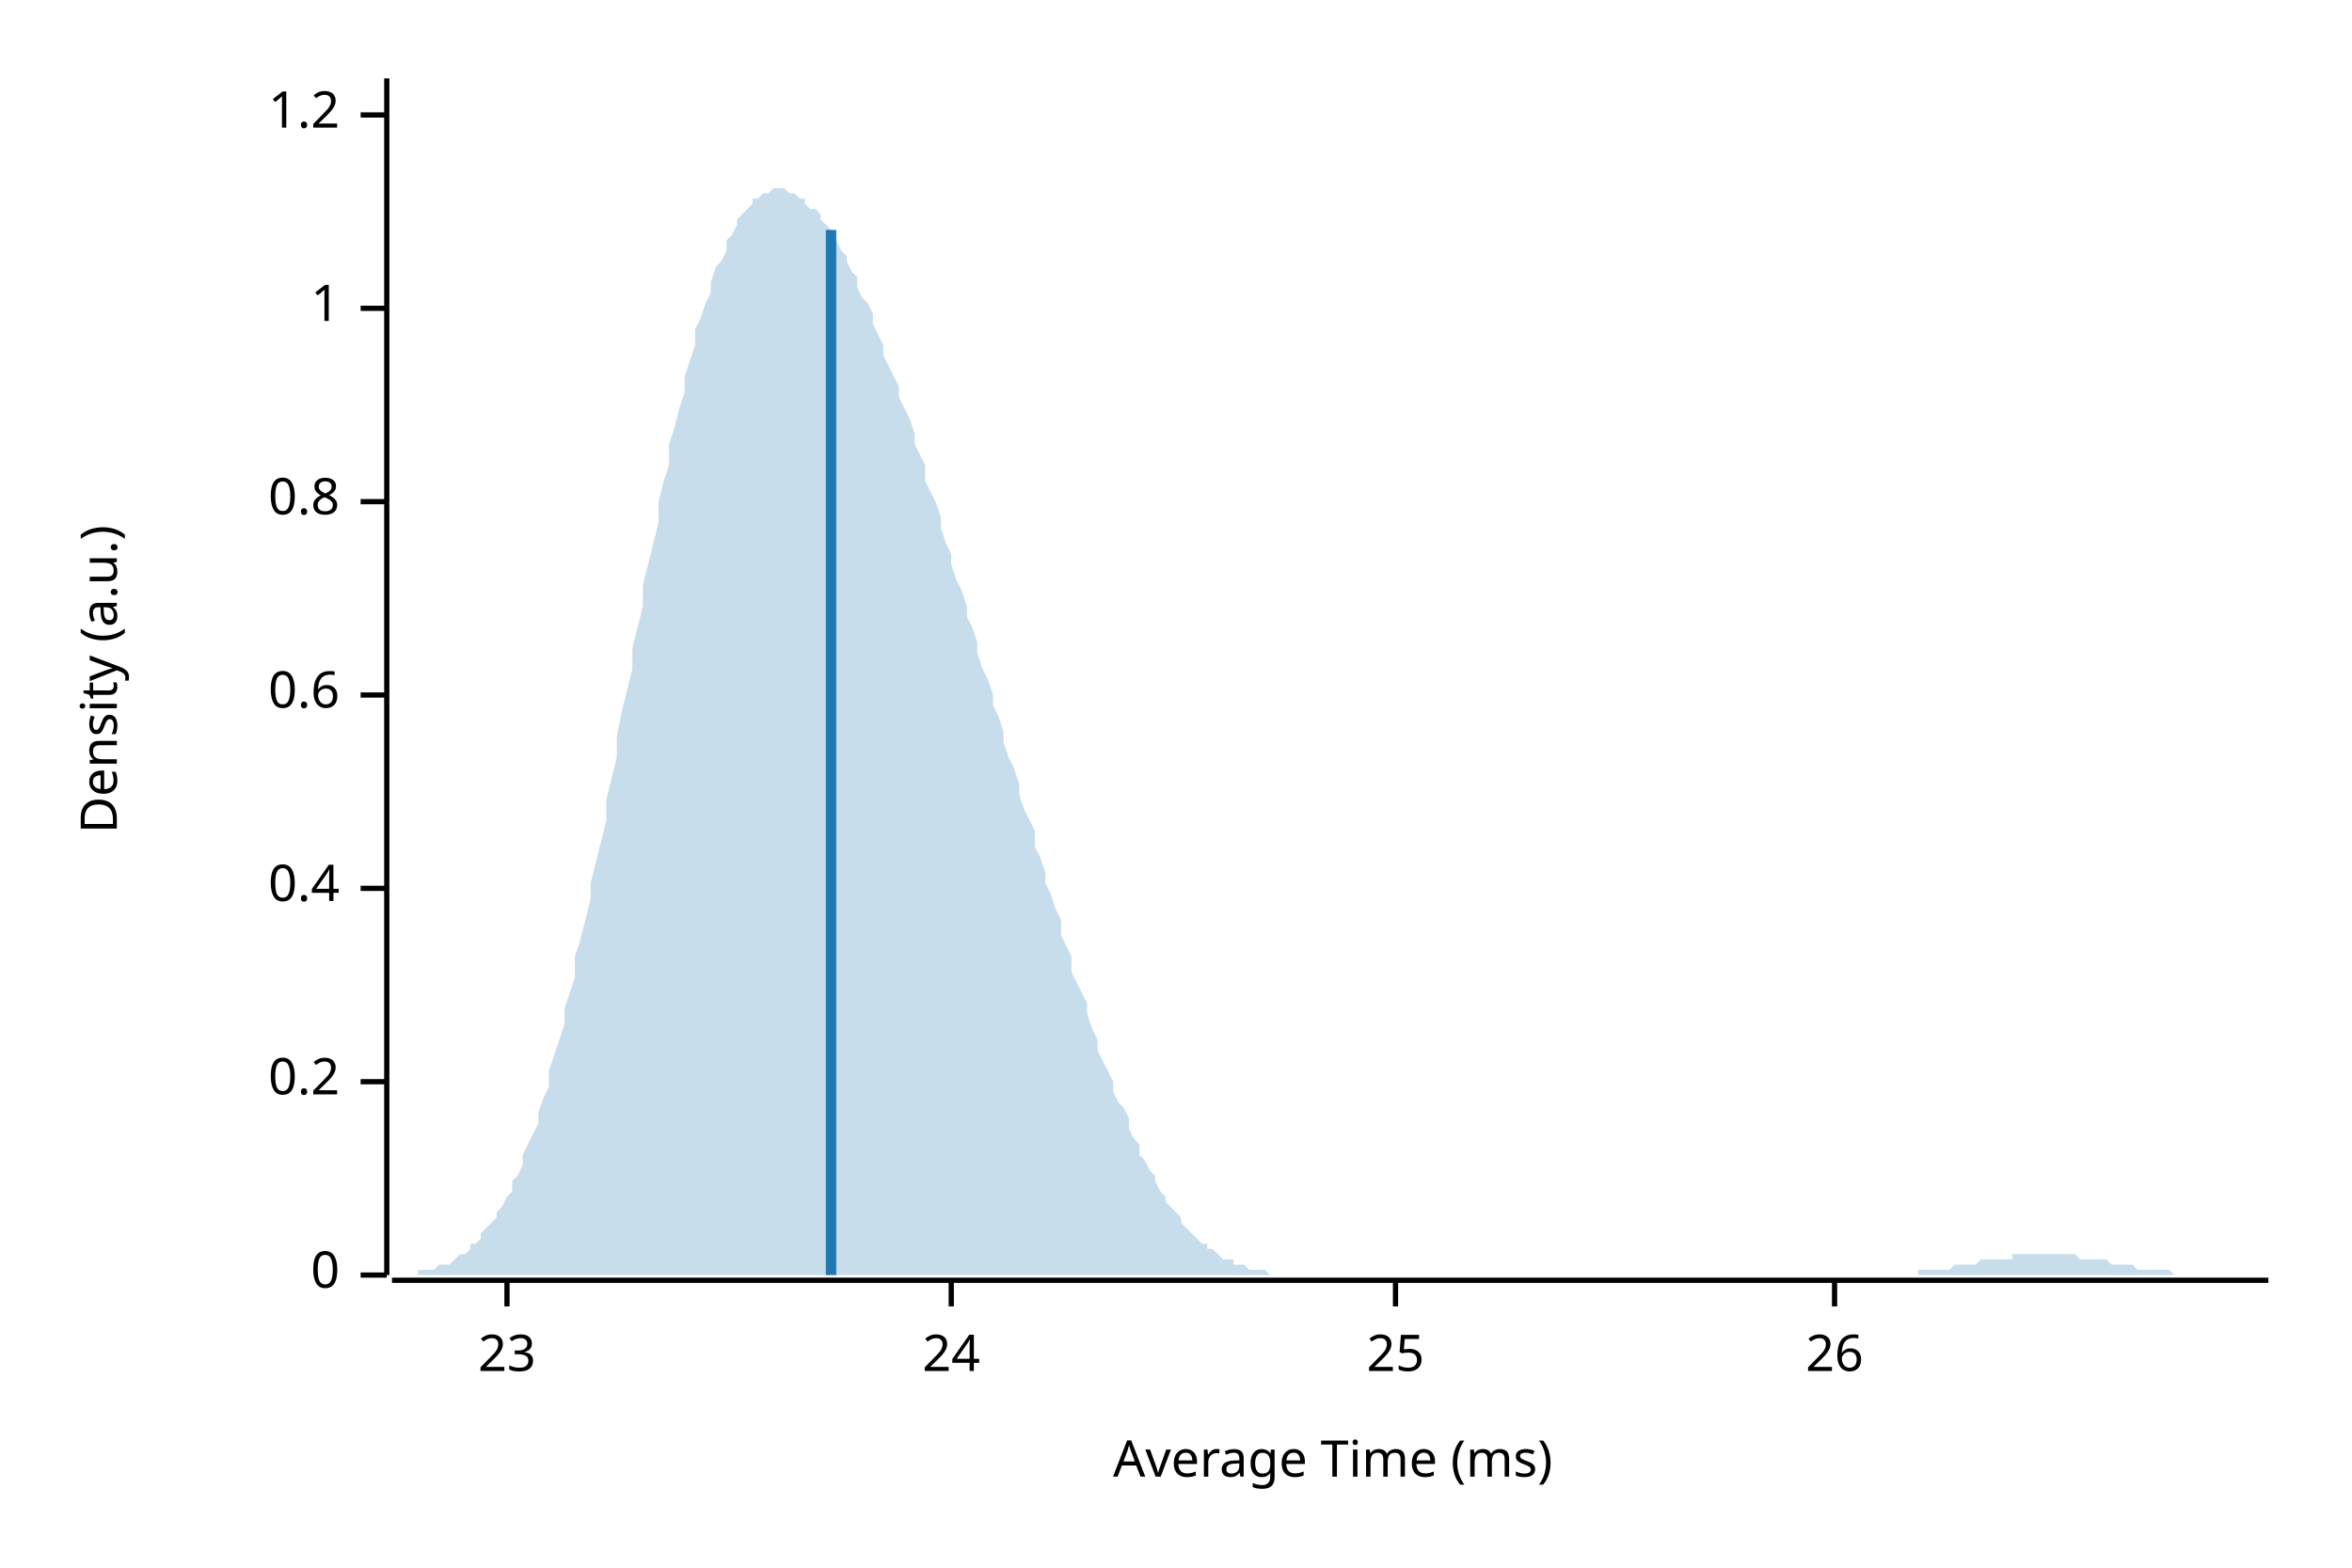
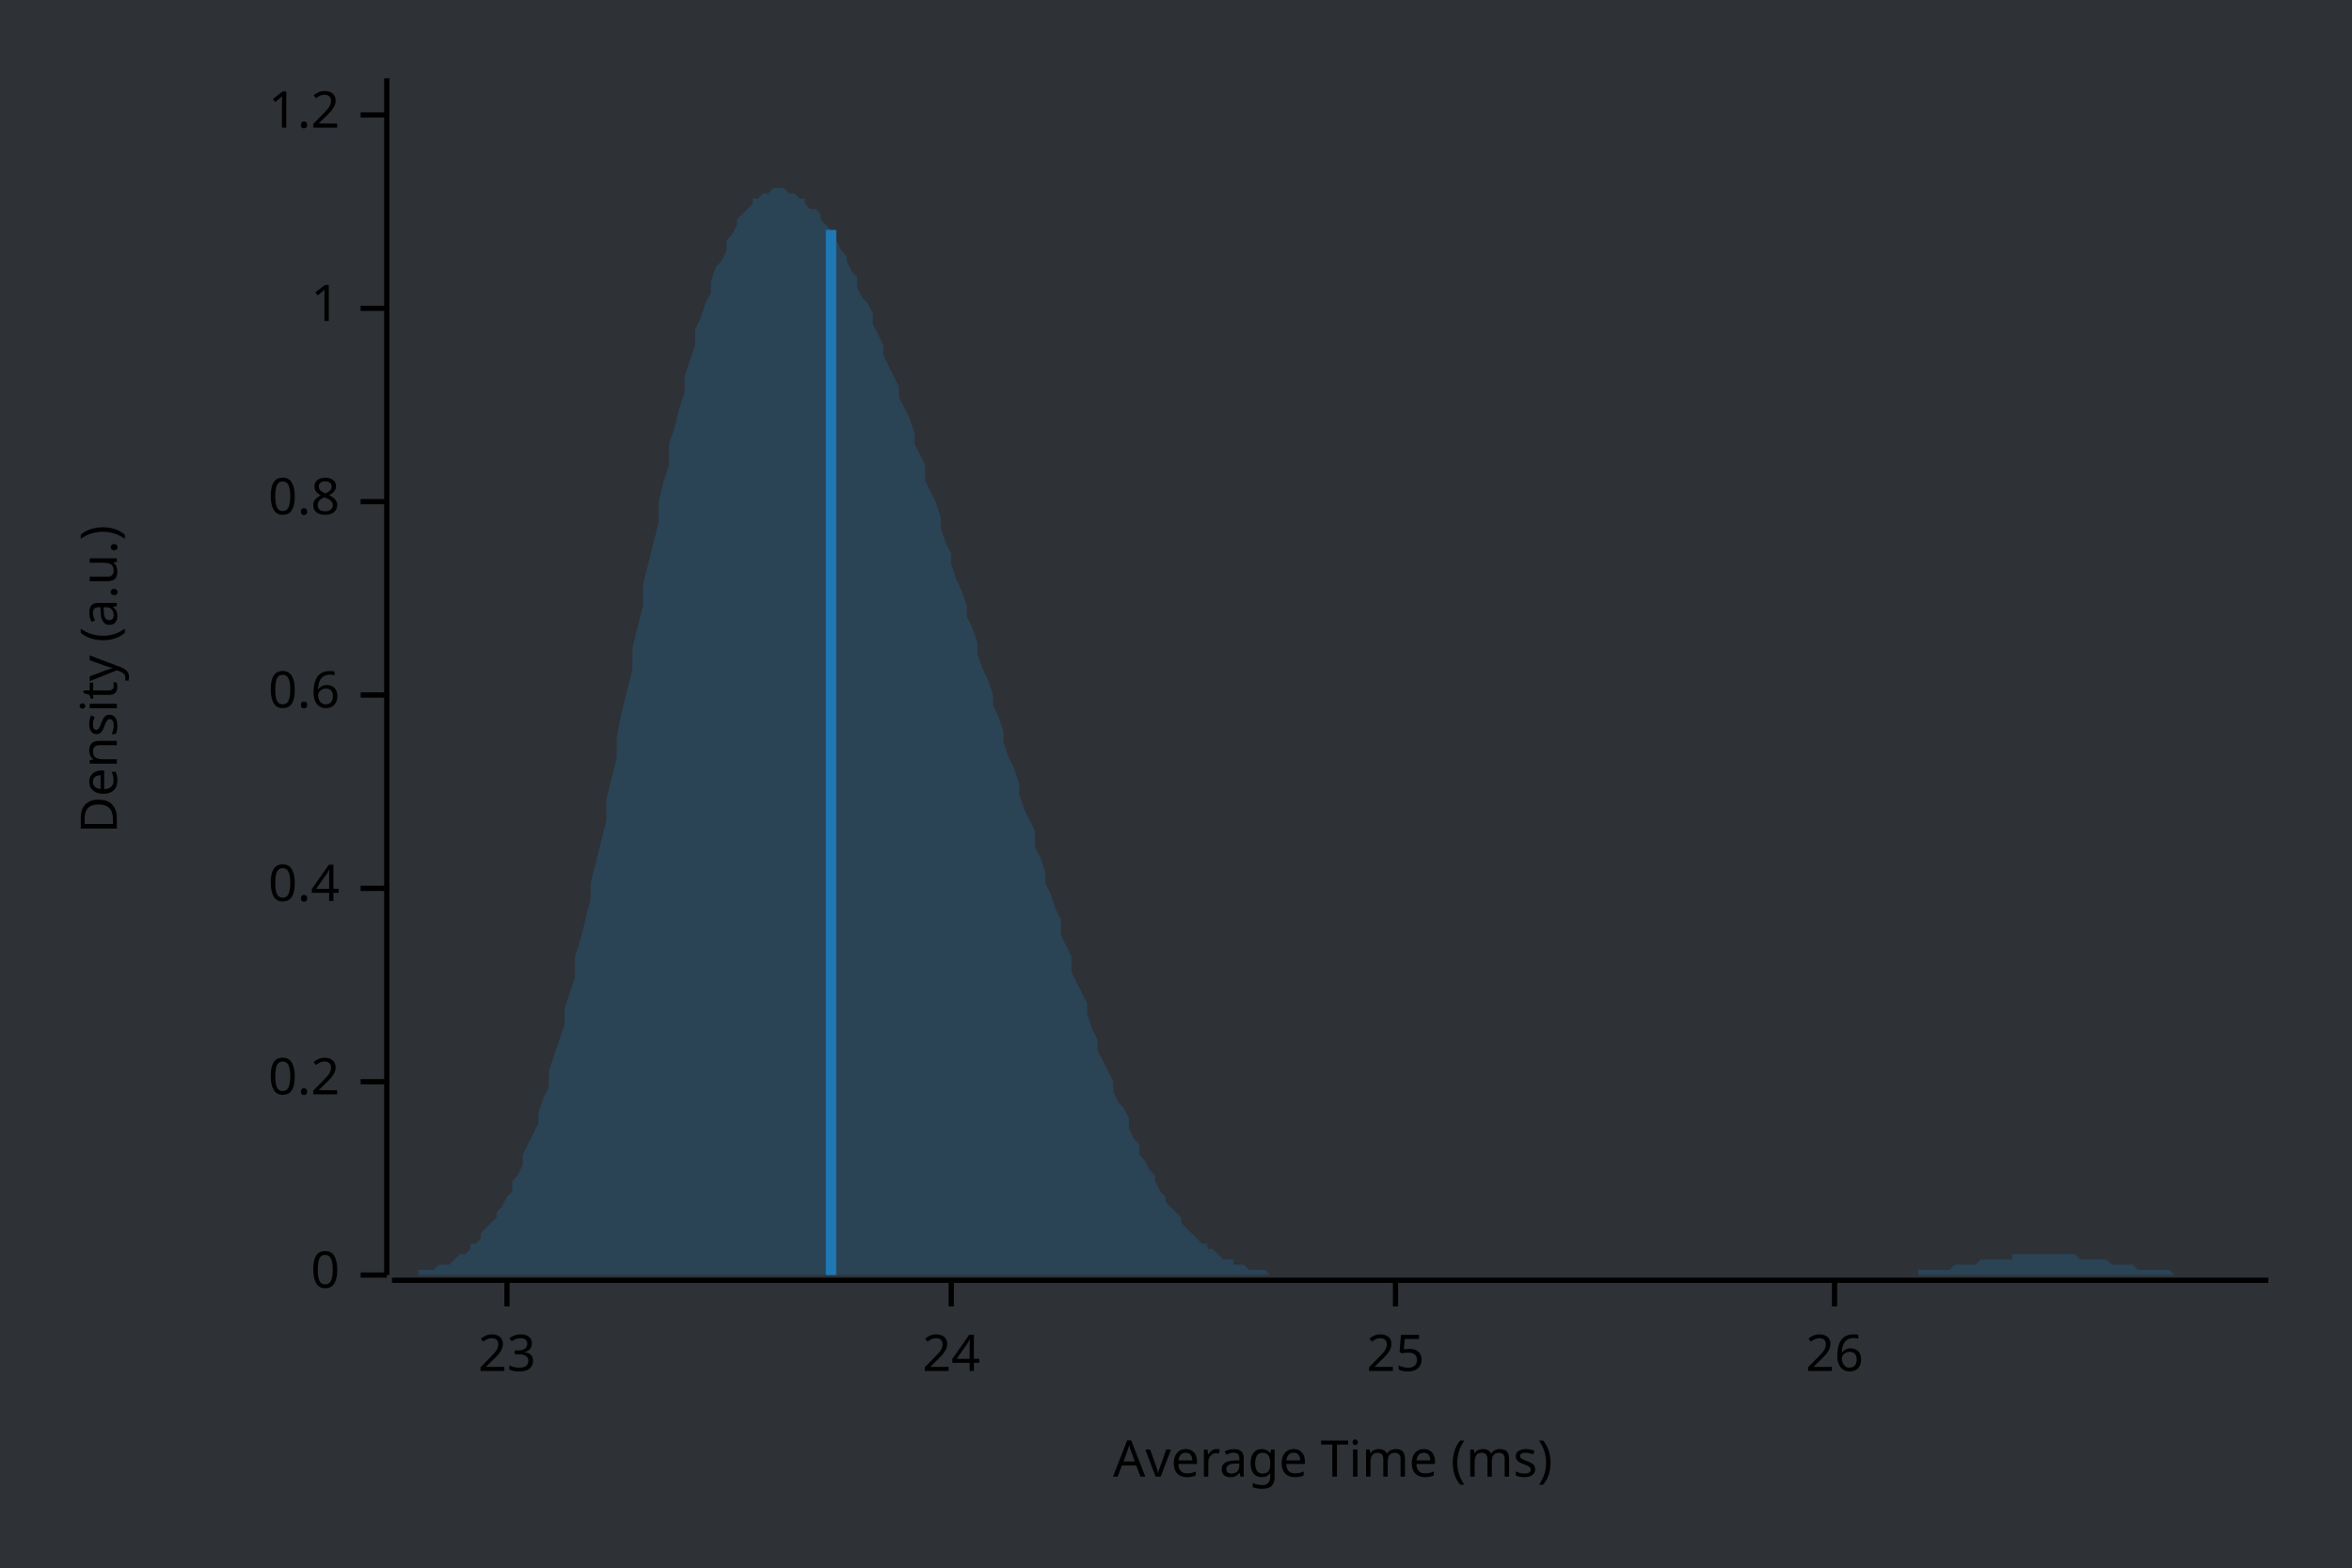
<svg xmlns="http://www.w3.org/2000/svg" width="450" height="300" viewBox="0 0 450 300">
+   <rect width="450" height="300" style="fill:rgb(46,49,54);stroke-width:3;stroke:rgb(46,49,54)" />
  <text x="15" y="130" dy="0.76em" text-anchor="middle" font-family="sans-serif" font-size="9.677" opacity="1" fill="#000000" transform="rotate(270, 15, 130)">
Density (a.u.)
</text>
  <text x="255" y="285" dy="-0.5ex" text-anchor="middle" font-family="sans-serif" font-size="9.677" opacity="1" fill="#000000">
Average Time (ms)
</text>
  <polyline fill="none" opacity="1" stroke="#000000" stroke-width="1" points="74,15 74,244 " />
  <text x="65" y="244" dy="0.5ex" text-anchor="end" font-family="sans-serif" font-size="9.677" opacity="1" fill="#000000">
0
</text>
  <polyline fill="none" opacity="1" stroke="#000000" stroke-width="1" points="69,244 74,244 " />
  <text x="65" y="207" dy="0.5ex" text-anchor="end" font-family="sans-serif" font-size="9.677" opacity="1" fill="#000000">
0.2
</text>
  <polyline fill="none" opacity="1" stroke="#000000" stroke-width="1" points="69,207 74,207 " />
  <text x="65" y="170" dy="0.5ex" text-anchor="end" font-family="sans-serif" font-size="9.677" opacity="1" fill="#000000">
0.4
</text>
  <polyline fill="none" opacity="1" stroke="#000000" stroke-width="1" points="69,170 74,170 " />
  <text x="65" y="133" dy="0.5ex" text-anchor="end" font-family="sans-serif" font-size="9.677" opacity="1" fill="#000000">
0.6
</text>
  <polyline fill="none" opacity="1" stroke="#000000" stroke-width="1" points="69,133 74,133 " />
  <text x="65" y="96" dy="0.5ex" text-anchor="end" font-family="sans-serif" font-size="9.677" opacity="1" fill="#000000">
0.8
</text>
  <polyline fill="none" opacity="1" stroke="#000000" stroke-width="1" points="69,96 74,96 " />
  <text x="65" y="59" dy="0.5ex" text-anchor="end" font-family="sans-serif" font-size="9.677" opacity="1" fill="#000000">
1
</text>
  <polyline fill="none" opacity="1" stroke="#000000" stroke-width="1" points="69,59 74,59 " />
  <text x="65" y="22" dy="0.5ex" text-anchor="end" font-family="sans-serif" font-size="9.677" opacity="1" fill="#000000">
1.2
</text>
  <polyline fill="none" opacity="1" stroke="#000000" stroke-width="1" points="69,22 74,22 " />
  <polyline fill="none" opacity="1" stroke="#000000" stroke-width="1" points="75,245 434,245 " />
  <text x="97" y="255" dy="0.76em" text-anchor="middle" font-family="sans-serif" font-size="9.677" opacity="1" fill="#000000">
23
</text>
  <polyline fill="none" opacity="1" stroke="#000000" stroke-width="1" points="97,245 97,250 " />
  <text x="182" y="255" dy="0.76em" text-anchor="middle" font-family="sans-serif" font-size="9.677" opacity="1" fill="#000000">
24
</text>
  <polyline fill="none" opacity="1" stroke="#000000" stroke-width="1" points="182,245 182,250 " />
  <text x="267" y="255" dy="0.76em" text-anchor="middle" font-family="sans-serif" font-size="9.677" opacity="1" fill="#000000">
25
</text>
  <polyline fill="none" opacity="1" stroke="#000000" stroke-width="1" points="267,245 267,250 " />
  <text x="351" y="255" dy="0.76em" text-anchor="middle" font-family="sans-serif" font-size="9.677" opacity="1" fill="#000000">
26
</text>
  <polyline fill="none" opacity="1" stroke="#000000" stroke-width="1" points="351,245 351,250 " />
  <polygon opacity="0.25" fill="#1F78B4" points="75,244 75,244 76,244 77,244 77,244 78,244 79,244 80,244 80,243 81,243 82,243 82,243 83,243 84,242 85,242 85,242 86,242 87,241 87,241 88,240 89,240 90,239 90,238 91,238 92,237 92,236 93,235 94,234 95,233 95,232 96,231 97,229 98,228 98,226 99,225 100,223 100,221 101,219 102,217 103,215 103,213 104,210 105,208 105,205 106,202 107,199 108,196 108,193 109,190 110,187 110,183 111,180 112,176 113,172 113,169 114,165 115,161 116,157 116,153 117,149 118,145 118,141 119,136 120,132 121,128 121,124 122,120 123,116 123,112 124,108 125,104 126,100 126,96 127,92 128,89 128,85 129,82 130,78 131,75 131,72 132,69 133,66 133,63 134,61 135,58 136,56 136,54 137,51 138,50 139,48 139,46 140,45 141,43 141,42 142,41 143,40 144,39 144,38 145,38 146,37 146,37 147,37 148,36 149,36 149,36 150,36 151,37 151,37 152,37 153,38 154,38 154,39 155,40 156,40 157,41 157,42 158,43 159,44 159,45 160,46 161,48 162,49 162,50 163,52 164,53 164,55 165,57 166,58 167,60 167,62 168,64 169,66 169,68 170,70 171,72 172,74 172,76 173,78 174,80 175,83 175,85 176,87 177,89 177,92 178,94 179,96 180,99 180,101 181,104 182,106 182,108 183,111 184,113 185,116 185,118 186,120 187,123 187,125 188,128 189,130 190,133 190,135 191,137 192,140 192,142 193,145 194,147 195,150 195,152 196,155 197,157 198,159 198,162 199,164 200,167 200,169 201,171 202,174 203,176 203,179 204,181 205,183 205,186 206,188 207,190 208,192 208,194 209,197 210,199 210,201 211,203 212,205 213,207 213,209 214,211 215,212 216,214 216,216 217,218 218,219 218,221 219,222 220,224 221,225 221,226 222,228 223,229 223,230 224,231 225,232 226,233 226,234 227,235 228,236 228,236 229,237 230,238 231,238 231,239 232,239 233,240 233,240 234,241 235,241 236,241 236,242 237,242 238,242 239,243 239,243 240,243 241,243 241,243 242,243 243,244 244,244 244,244 245,244 246,244 246,244 247,244 248,244 249,244 249,244 250,244 251,244 251,244 252,244 253,244 254,244 254,244 255,244 256,244 257,244 257,244 258,244 259,244 259,244 260,244 261,244 262,244 262,244 263,244 264,244 264,244 265,244 266,244 267,244 267,244 268,244 269,244 269,244 270,244 271,244 272,244 272,244 273,244 274,244 275,244 275,244 276,244 277,244 277,244 278,244 279,244 280,244 280,244 281,244 282,244 282,244 283,244 284,244 285,244 285,244 286,244 287,244 287,244 288,244 289,244 290,244 290,244 291,244 292,244 292,244 293,244 294,244 295,244 295,244 296,244 297,244 298,244 298,244 299,244 300,244 300,244 301,244 302,244 303,244 303,244 304,244 305,244 305,244 306,244 307,244 308,244 308,244 309,244 310,244 310,244 311,244 312,244 313,244 313,244 314,244 315,244 316,244 316,244 317,244 318,244 318,244 319,244 320,244 321,244 321,244 322,244 323,244 323,244 324,244 325,244 326,244 326,244 327,244 328,244 328,244 329,244 330,244 331,244 331,244 332,244 333,244 333,244 334,244 335,244 336,244 336,244 337,244 338,244 339,244 339,244 340,244 341,244 341,244 342,244 343,244 344,244 344,244 345,244 346,244 346,244 347,244 348,244 349,244 349,244 350,244 351,244 351,244 352,244 353,244 354,244 354,244 355,244 356,244 357,244 357,244 358,244 359,244 359,244 360,244 361,244 362,244 362,244 363,244 364,244 364,244 365,244 366,244 367,244 367,243 368,243 369,243 369,243 370,243 371,243 372,243 372,243 373,243 374,242 375,242 375,242 376,242 377,242 377,242 378,242 379,241 380,241 380,241 381,241 382,241 382,241 383,241 384,241 385,241 385,240 386,240 387,240 387,240 388,240 389,240 390,240 390,240 391,240 392,240 392,240 393,240 394,240 395,240 395,240 396,240 397,240 398,241 398,241 399,241 400,241 400,241 401,241 402,241 403,241 403,241 404,242 405,242 405,242 406,242 407,242 408,242 408,242 409,243 410,243 410,243 411,243 412,243 413,243 413,243 414,243 415,243 416,244 416,244 417,244 418,244 418,244 419,244 420,244 421,244 421,244 422,244 423,244 423,244 424,244 425,244 426,244 426,244 427,244 428,244 428,244 429,244 430,244 431,244 431,244 432,244 433,244 434,244 434,244 75,244 " />
  <polyline fill="none" opacity="1" stroke="#1F78B4" stroke-width="2" points="159,244 159,44 " />
</svg>
